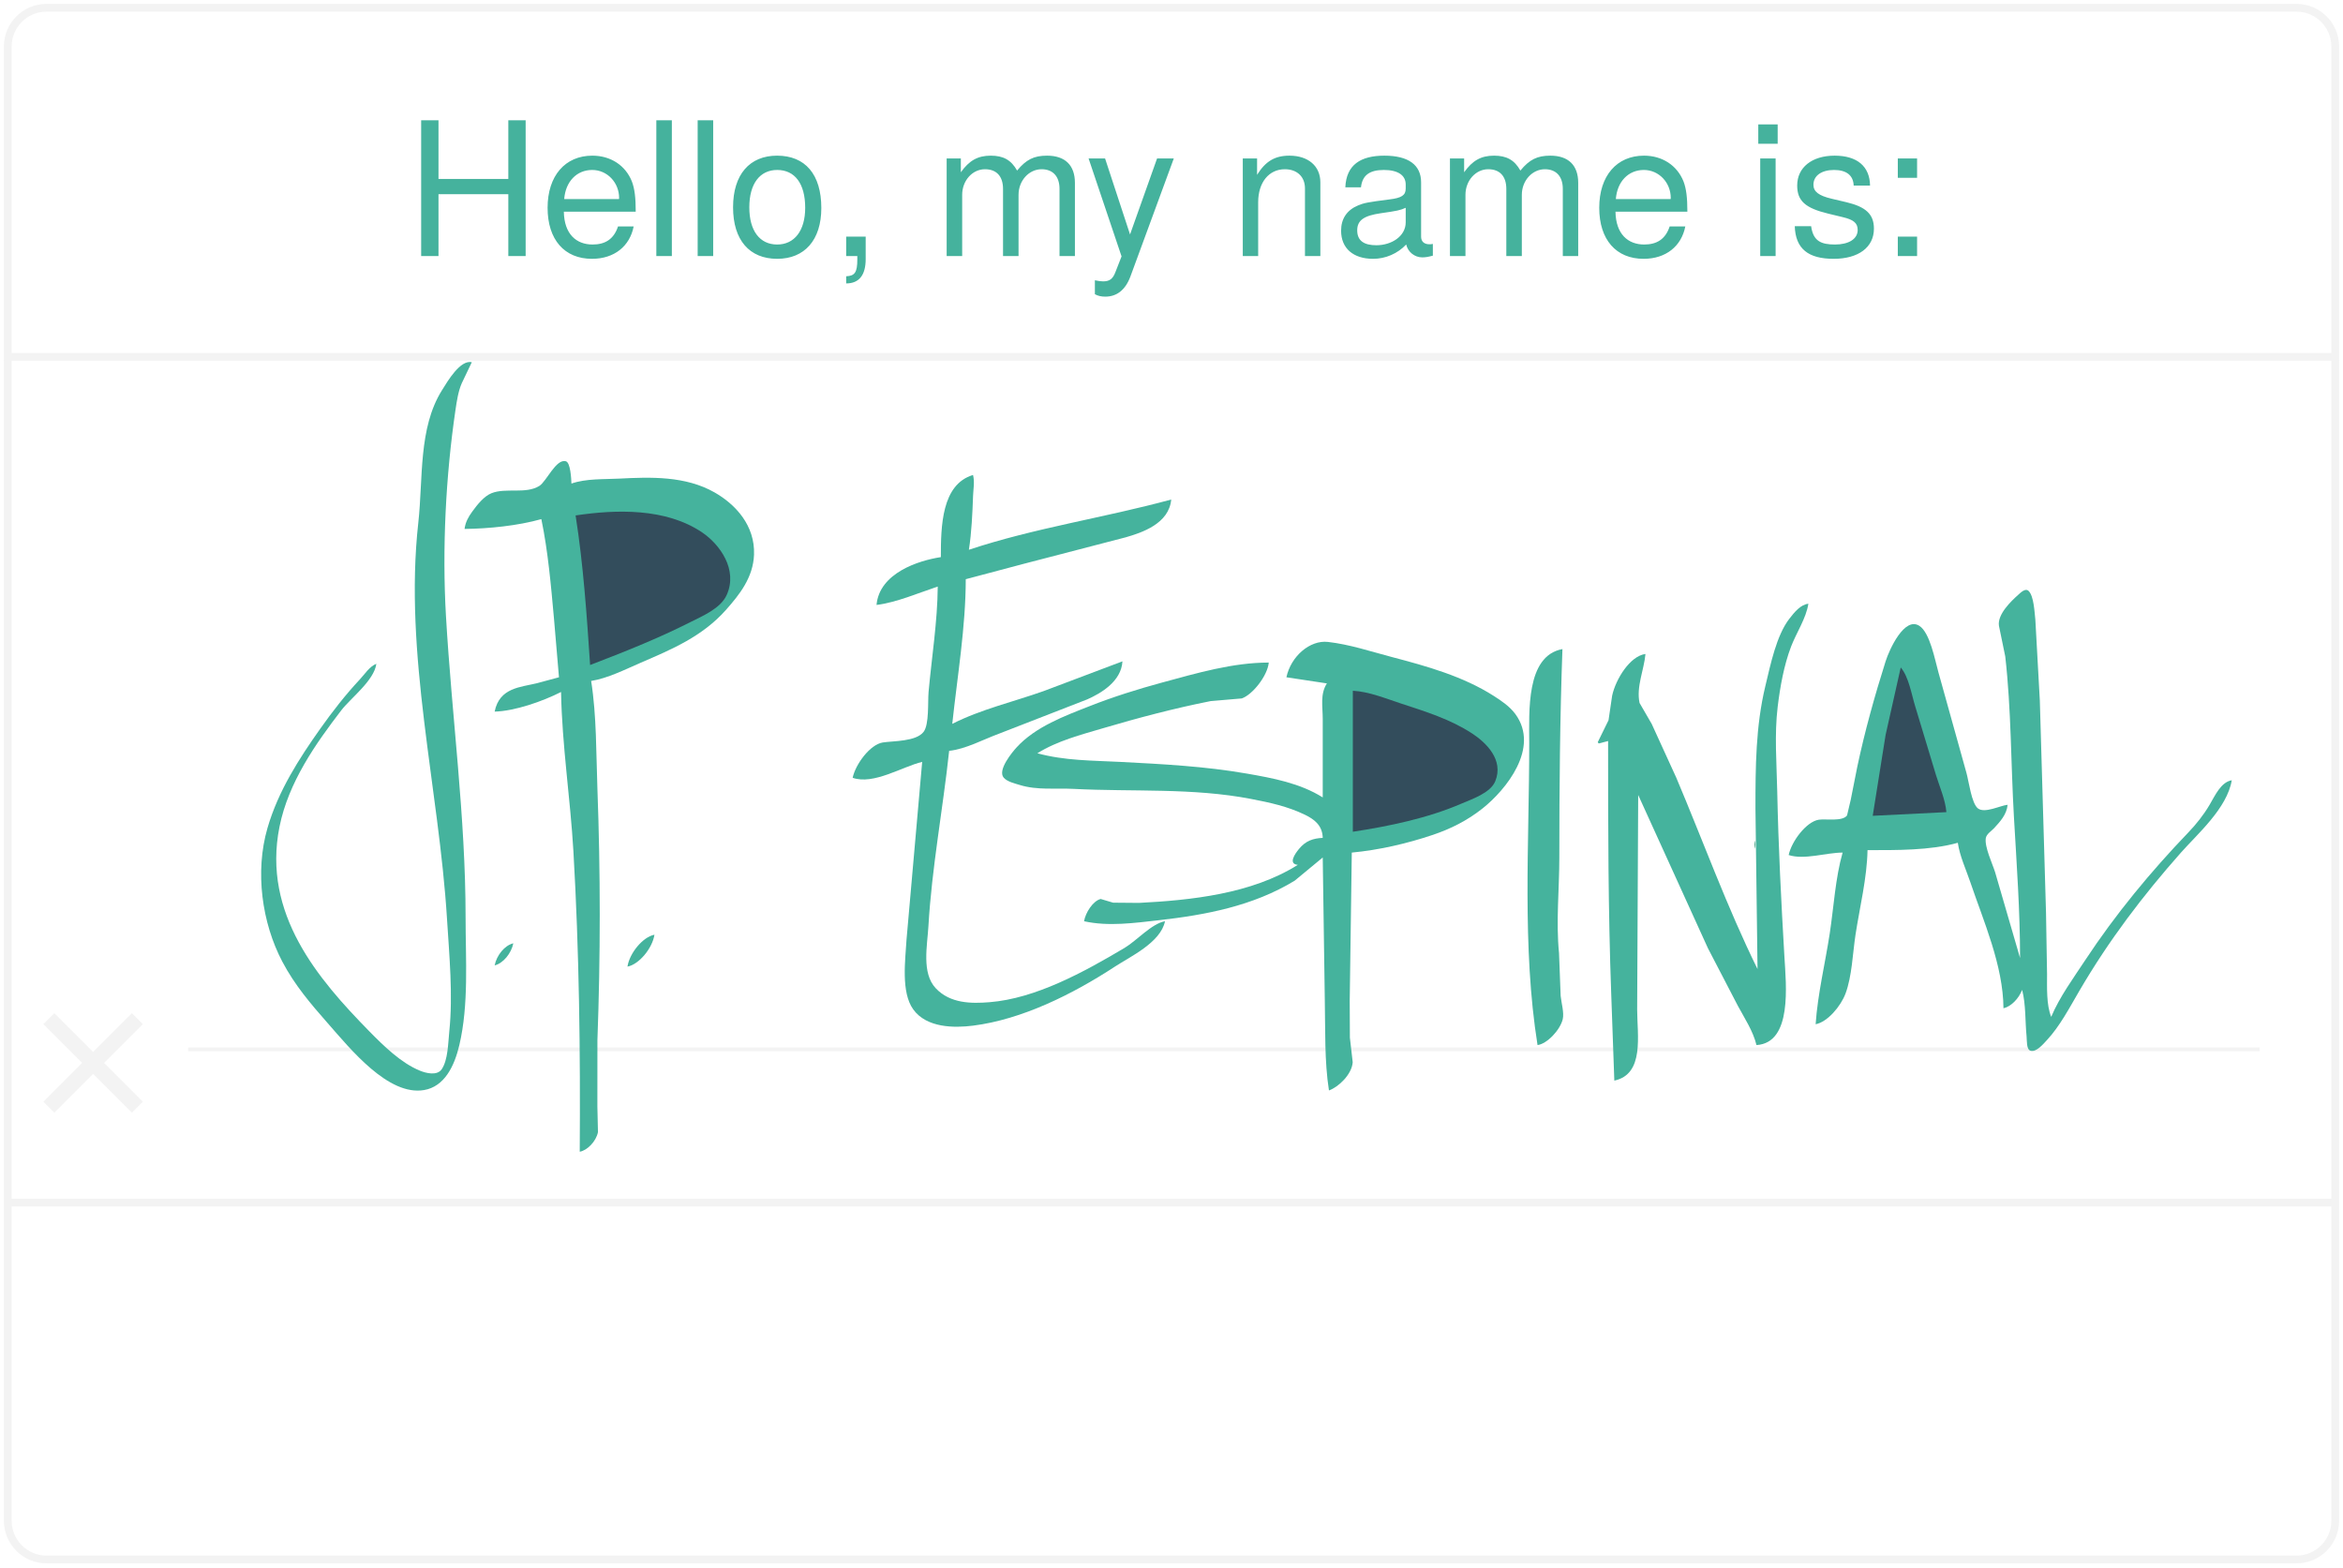
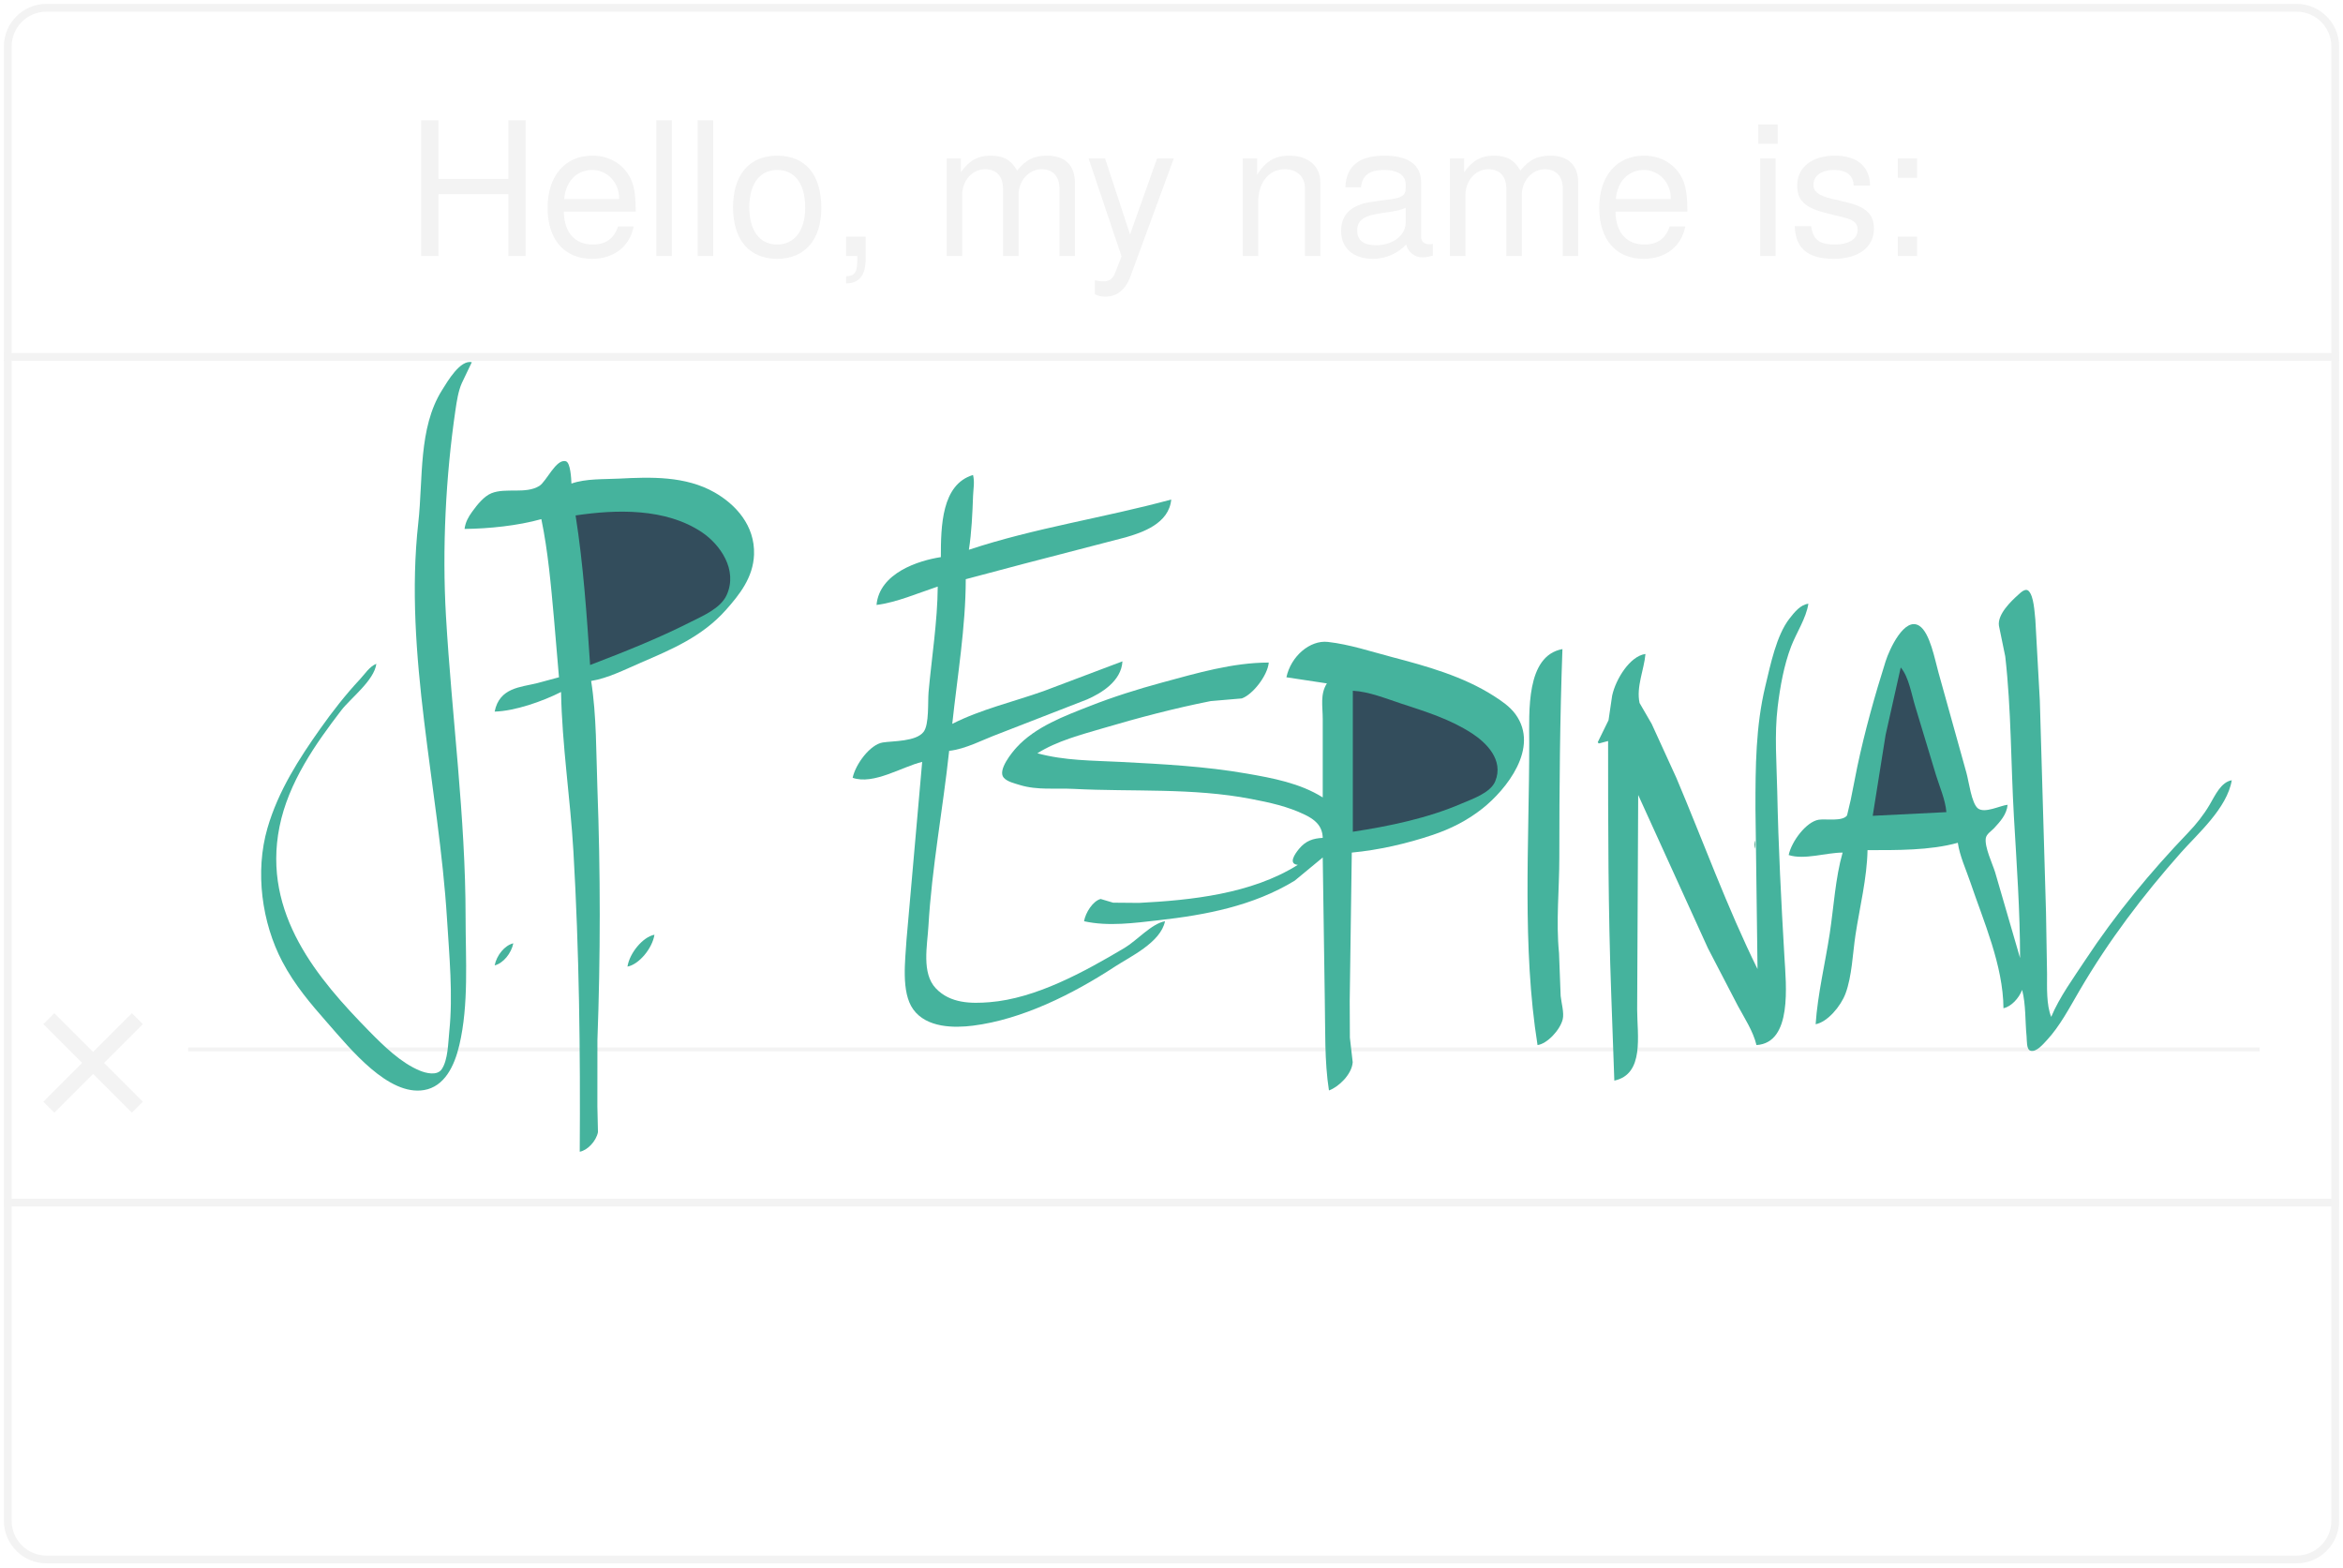
<svg xmlns="http://www.w3.org/2000/svg" width="302px" height="202px" viewBox="0 0 302 202" version="1.1">
  <defs />
  <g id="Page-1" stroke="none" stroke-width="1" fill="none" fill-rule="evenodd">
    <g id="Group-+-Green-Signature" transform="translate(1, -20)">
      <g id="Group" transform="translate(0, 21)">
        <rect id="Rectangle-1" stroke="#F3F3F3" x="0" y="0" width="300" height="200" rx="5" />
        <path d="M0,45 L300,45" id="Top-Line" stroke="#F3F3F3" stroke-linecap="square" />
        <path d="M0,154 L300,154" id="Line-2" stroke="#F3F3F3" stroke-linecap="square" />
-         <text id="Hello,-my-name-is:" font-family="Helvetica Neue" font-size="24" font-weight="normal" fill="#45B29D">
+         <text id="Hello,-my-name-is:" font-family="Helvetica Neue" font-size="24" font-weight="normal" fill="#F3F3F3">
          <tspan x="51.3" y="32">Hello, my name is:</tspan>
        </text>
        <path d="M16.354,131.354 L6.354,141.354 L6,141.707 L5.293,141 L5.646,140.646 L15.646,130.646 L16,130.293 L16.707,131 L16.354,131.354 M5.646,131.354 L15.646,141.354 L16,141.707 L16.707,141 L16.354,140.646 L6.354,130.646 L6,130.293 L5.293,131 L5.646,131.354" id="Line" stroke="#F3F3F3" stroke-linecap="square" />
        <path d="M23.5,134.25 L290,134.25" id="Line" stroke="#F3F3F3" stroke-width="0.5" stroke-linecap="square" />
      </g>
      <g id="Green-Signature" transform="translate(13, 0)">
        <g id="Page-1">
          <g id="Project_-_Drawing_1_1">
            <path d="M0,0 L0,242.713 L273.929,242.713 L273.929,0 L0,0 L0,0 Z" id="Shape" />
            <path d="M34.509,105.555 C33.615,105.914 33.051,106.853 32.369,107.582 C30.551,109.525 28.849,111.705 27.275,113.93 C24.556,117.773 21.867,121.933 20.475,126.729 C18.838,132.37 19.759,138.952 22.394,143.953 C23.99,146.982 26.066,149.401 28.222,151.855 C31.197,155.242 36.06,161.281 40.661,160.497 C43.271,160.053 44.561,157.452 45.207,154.698 C46.443,149.436 46.012,143.667 46.012,138.264 C46.012,125.26 44.233,112.346 43.482,99.392 C42.981,90.744 43.45,81.397 44.707,72.846 C44.877,71.693 45.067,70.414 45.53,69.369 L46.814,66.683 C45.321,66.353 43.726,69.082 42.956,70.317 C39.91,75.203 40.551,81.665 39.916,87.383 C38.034,104.31 42.573,121.613 43.616,138.422 C43.909,143.152 44.402,148.227 43.91,152.96 C43.758,154.416 43.752,156.61 42.936,157.81 C42.337,158.693 40.892,158.313 40.126,158 C37.709,157.012 35.48,154.839 33.572,152.893 C27.035,146.224 19.776,137.796 22.023,126.571 C23.175,120.817 26.707,115.838 29.984,111.56 C31.202,109.969 34.225,107.724 34.509,105.555 L34.509,105.555 L34.509,105.555 Z" id="Shape" fill="#45B39D" />
            <path id="Shape" fill="#01AB55" d="M46.68,66.525 L46.814,66.683 L46.68,66.525 L46.68,66.525 Z" />
            <path d="M45.075,67.473 L45.209,67.631 L45.075,67.473 L45.075,67.473 Z M42.4,71.107 L42.534,71.265 L42.4,71.107 L42.4,71.107 Z" id="Shape" fill="#018181" />
            <path d="M45.878,88.173 C48.998,88.143 52.74,87.763 55.776,86.909 C56.637,91.041 57.02,95.483 57.403,99.708 L58.049,107.293 L55.241,108.05 C53.116,108.584 50.382,108.602 49.757,111.718 C52.35,111.654 55.936,110.4 58.317,109.189 C58.436,116.011 59.515,122.917 59.91,129.731 C60.657,142.616 60.815,155.532 60.725,168.445 C61.704,168.276 62.851,167.09 63.074,165.917 L62.998,162.599 L63.004,154.066 C63.403,143.295 63.403,132.442 63.004,121.673 C62.834,117.095 62.906,112.285 62.196,107.767 C64.34,107.426 66.588,106.281 68.616,105.405 C72.52,103.72 76.52,102.057 79.584,98.596 C81.293,96.665 83.08,94.45 83.19,91.491 C83.33,87.709 80.786,84.999 78.113,83.473 C74.349,81.326 69.863,81.478 65.807,81.688 C63.85,81.789 61.539,81.668 59.655,82.327 C59.633,81.733 59.538,79.635 58.945,79.455 C57.681,79.072 56.436,82.07 55.506,82.638 C53.746,83.714 51.215,82.828 49.355,83.568 C48.377,83.956 47.507,85.06 46.854,85.961 C46.37,86.629 45.994,87.297 45.878,88.173 L45.878,88.173 L45.878,88.173 Z" id="Shape" fill="#45B39D" />
            <path id="Shape" fill="#018181" d="M57.648,80.114 L57.782,80.272 L57.648,80.114 L57.648,80.114 Z" />
            <path d="M107.271,91.807 C104.424,92.242 99.359,93.833 98.978,97.97 C101.486,97.673 104.419,96.415 106.87,95.6 C106.838,100.091 106.093,104.722 105.688,109.189 C105.575,110.441 105.783,113.364 105.05,114.323 C104.072,115.603 101.116,115.487 99.781,115.698 C98.166,115.953 96.284,118.464 95.902,120.25 C98.591,121.189 102.236,118.839 104.864,118.196 L102.845,141.109 C102.691,143.76 102.115,147.885 103.712,150.101 C105.442,152.502 109.014,152.5 111.418,152.196 C117.717,151.399 124.235,148.169 129.742,144.563 C131.646,143.316 135.611,141.479 136.162,138.738 C134.45,139.033 132.522,141.238 130.946,142.176 C125.696,145.299 119.503,148.692 113.558,149.171 C111.227,149.359 108.486,149.364 106.615,147.377 C104.767,145.415 105.523,141.896 105.669,139.37 C106.106,131.822 107.538,124.281 108.341,116.774 C110.461,116.555 112.73,115.312 114.761,114.566 L126.131,110.145 C127.914,109.36 130.532,107.82 130.678,105.239 L120.513,109.076 C116.661,110.446 112.434,111.421 108.742,113.298 C109.394,107.203 110.478,100.795 110.481,94.652 L117.972,92.665 L131.08,89.259 C133.21,88.647 136.678,87.495 136.965,84.381 C128.339,86.738 119.418,88.025 110.883,90.859 C111.238,88.598 111.337,86.201 111.423,83.907 C111.458,82.978 111.647,82.136 111.418,81.22 C107.358,82.433 107.273,87.843 107.271,91.807 L107.271,91.807 L107.271,91.807 Z" id="Shape" fill="#45B39D" />
            <path id="Shape" fill="#018181" d="M80.253,85.013 L80.387,85.171 L80.253,85.013 L80.253,85.013 Z" />
            <path id="Shape" fill="#01AB55" d="M62.597,86.119 L62.731,86.277 L62.597,86.119 L62.597,86.119 Z" />
            <path d="M60.19,86.435 C61.188,92.765 61.634,99.303 62.062,105.713 C66.436,104.031 70.808,102.304 75.036,100.159 C76.492,99.42 78.866,98.445 79.659,96.704 C81.148,93.433 78.789,90.169 76.508,88.627 C71.804,85.448 65.405,85.656 60.19,86.435 L60.19,86.435 L60.19,86.435 Z" id="Shape" fill="#334D5C" />
            <path d="M122.787,87.699 L122.92,87.857 L122.787,87.699 L122.787,87.699 Z M107.405,88.331 L107.539,88.489 L107.405,88.331 L107.405,88.331 Z M117.838,88.963 L117.972,89.121 L117.838,88.963 L117.838,88.963 Z M130.009,89.437 L130.143,89.595 L130.009,89.437 L130.009,89.437 Z M112.889,90.227 L113.023,90.385 L112.889,90.227 L112.889,90.227 Z" id="Shape" fill="#01AB55" />
            <path d="M120.245,91.966 L120.379,92.124 L120.245,91.966 L120.245,91.966 Z M79.718,92.598 L79.852,92.756 L79.718,92.598 L79.718,92.598 Z" id="Shape" fill="#018181" />
            <path id="Shape" fill="#01AB55" d="M117.838,92.598 L117.972,92.756 L117.838,92.598 L117.838,92.598 Z" />
            <path id="Shape" fill="#018181" d="M114.895,93.388 L115.029,93.546 L114.895,93.388 L114.895,93.388 Z" />
            <path d="M101.252,94.178 L101.386,94.336 L101.252,94.178 L101.252,94.178 Z M110.481,94.652 L110.615,94.81 L110.481,94.652 L110.481,94.652 Z M82.125,94.968 L82.259,95.126 L82.125,94.968 L82.125,94.968 Z M61.126,95.126 L61.26,95.284 L61.126,95.126 L61.126,95.126 Z M106.602,95.6 L106.736,95.758 L106.602,95.6 L106.602,95.6 Z" id="Shape" fill="#01AB55" />
            <path d="M246.376,143.479 L243.159,132.418 C242.826,131.342 241.775,129.155 241.959,128.022 C242.046,127.493 242.707,127.09 243.02,126.75 C243.784,125.92 244.653,125 244.771,123.727 C243.812,123.826 241.824,124.867 240.948,124.196 C240.118,123.56 239.771,120.701 239.465,119.618 L235.854,106.661 C235.395,105.033 234.763,101.542 233.39,100.661 C231.478,99.435 229.532,103.697 229.044,105.239 C227.641,109.673 226.365,114.235 225.394,118.828 L224.547,123.095 L224.074,125.099 C223.493,125.914 221.288,125.516 220.428,125.653 C218.823,125.907 216.929,128.428 216.549,130.205 C218.567,130.861 221.389,129.889 223.504,129.889 C222.569,133.153 222.36,136.926 221.843,140.318 C221.256,144.16 220.288,148.125 220.026,152.012 C221.554,151.73 223.267,149.695 223.877,148.061 C224.713,145.822 224.8,142.876 225.165,140.477 C225.704,136.952 226.651,133.153 226.714,129.573 C230.382,129.573 234.779,129.63 238.351,128.625 C238.601,130.342 239.409,132.066 239.956,133.682 C241.661,138.721 244.197,144.419 244.236,149.957 C245.254,149.725 246.211,148.68 246.643,147.587 C247.136,149.503 247.019,151.622 247.217,153.592 C247.269,154.115 247.173,155.282 247.734,155.431 C248.489,155.632 249.356,154.574 249.854,154.039 C251.499,152.268 252.741,149.896 253.996,147.745 C257.833,141.17 262.23,135.406 267.108,129.896 C269.22,127.51 273.073,124.168 273.662,120.566 C272.275,120.806 271.534,122.487 270.806,123.727 C270.036,125.042 269.058,126.259 268.044,127.316 C263.234,132.328 258.687,137.81 254.746,143.795 C253.246,146.073 251.48,148.472 250.389,151.064 C249.755,149.509 249.856,147.235 249.854,145.533 L249.72,137.632 L248.923,110.295 L248.345,99.866 C248.234,98.899 248.158,96.855 247.486,96.176 C247.061,95.747 246.443,96.391 246.108,96.69 C245.242,97.464 243.432,99.184 243.653,100.656 L244.466,104.607 C245.247,111.465 245.186,118.418 245.585,125.307 C245.933,131.317 246.376,137.454 246.376,143.479 L246.376,143.479 L246.376,143.479 Z" id="Shape" fill="#45B39D" />
            <path id="Shape" fill="#01AB55" d="M247.446,95.916 L247.58,96.074 L247.446,95.916 L247.446,95.916 Z" />
            <path id="Shape" fill="#018181" d="M110.348,96.074 L110.481,96.232 L110.348,96.074 L110.348,96.074 Z" />
            <path id="Shape" fill="#01AB55" d="M245.975,96.706 L246.108,96.864 L245.975,96.706 L245.975,96.706 Z" />
            <path d="M80.52,97.338 L80.654,97.496 L80.52,97.338 L80.52,97.338 Z M80.387,97.496 L80.52,97.654 L80.387,97.496 L80.387,97.496 Z M80.253,97.654 L80.387,97.812 L80.253,97.654 L80.253,97.654 Z M80.119,97.812 L80.253,97.97 L80.119,97.812 L80.119,97.812 Z" id="Shape" fill="#018181" />
            <path d="M212.536,144.901 C208.626,136.987 205.535,128.439 202.07,120.25 L198.892,113.298 L197.331,110.605 C196.879,108.528 197.921,106.298 198.091,104.291 C196.104,104.546 194.256,107.53 193.797,109.663 L193.332,112.824 L191.938,115.668 L192.072,115.826 L193.275,115.51 C193.275,126.376 193.279,137.362 193.682,148.219 L194.078,159.28 C197.998,158.441 197.021,153.421 197.021,150.116 L197.154,122.463 L206.143,142.215 L210.001,149.641 C210.855,151.229 211.957,152.871 212.402,154.698 C217.046,154.413 216.212,146.911 216.002,143.321 C215.586,136.19 215.223,129.141 215.076,121.989 C215.001,118.38 214.698,114.684 215.135,111.085 C215.451,108.483 215.941,105.752 216.858,103.343 C217.526,101.585 218.805,99.699 219.09,97.812 C218.065,97.944 217.32,98.874 216.649,99.735 C214.974,101.886 214.217,105.635 213.55,108.399 C212.295,113.601 212.269,118.84 212.269,124.201 L212.536,144.901 L212.536,144.901 Z" id="Shape" fill="#45B39D" />
            <path d="M79.985,97.97 L80.119,98.128 L79.985,97.97 L79.985,97.97 Z M217.084,99.076 L217.217,99.234 L217.084,99.076 L217.084,99.076 Z" id="Shape" fill="#018181" />
            <path id="Shape" fill="#01AB55" d="M78.781,99.234 L78.915,99.392 L78.781,99.234 L78.781,99.234 Z" />
            <path id="Shape" fill="#018181" d="M216.95,99.234 L217.084,99.392 L216.95,99.234 L216.95,99.234 Z" />
            <path id="Shape" fill="#01AB55" d="M217.753,100.814 L217.886,100.972 L217.753,100.814 L217.753,100.814 Z" />
            <path id="Shape" fill="#018181" d="M243.701,100.972 L243.835,101.13 L243.701,100.972 L243.701,100.972 Z" />
            <path id="Shape" fill="#01AB55" d="M71.425,101.763 L71.559,101.921 L71.425,101.763 L71.425,101.763 Z" />
            <path d="M151.811,107.293 L157.028,108.083 C156.138,109.49 156.493,111.006 156.493,112.666 L156.493,122.779 C153.552,120.926 149.99,120.28 146.729,119.71 C141.336,118.767 135.845,118.484 130.411,118.202 C126.786,118.015 123.265,118.053 119.71,117.09 C122.243,115.497 125.367,114.689 128.137,113.871 C132.737,112.512 137.37,111.291 142.047,110.364 L146.06,110.02 C147.448,109.54 149.381,107.097 149.538,105.397 C144.887,105.397 140.282,106.755 135.761,107.98 C132.6,108.837 129.476,109.821 126.398,111.033 C123.283,112.259 119.482,113.652 117.037,116.327 C116.505,116.909 114.523,119.269 115.378,120.239 C115.84,120.764 116.832,120.986 117.437,121.174 C119.703,121.876 122.081,121.559 124.392,121.679 C131.997,122.072 139.719,121.519 147.264,122.976 C149.641,123.434 151.98,123.933 154.219,125.023 C155.385,125.591 156.459,126.381 156.493,127.993 C155.266,128.055 154.307,128.352 153.429,129.422 C152.896,130.069 152.011,131.352 153.283,131.47 C147.301,135.233 139.459,136.031 132.818,136.374 L129.474,136.345 L127.869,135.868 C126.881,136.118 125.911,137.631 125.729,138.738 C128.856,139.434 132.216,138.962 135.36,138.607 C141.318,137.935 147.491,136.798 152.882,133.507 L156.493,130.521 L156.759,148.851 C156.838,152.683 156.702,156.769 157.295,160.545 C158.499,160.126 160.245,158.5 160.356,156.91 L159.993,153.75 L159.971,149.009 L160.238,129.889 C163.708,129.565 167.327,128.737 170.671,127.611 C172.973,126.835 175.099,125.779 177.091,124.201 C180.106,121.811 184.512,116.395 181.327,112.04 C180.603,111.051 179.525,110.329 178.562,109.712 C174.575,107.159 169.854,105.852 165.454,104.698 C162.721,103.98 159.957,103.053 157.162,102.737 C154.848,102.476 152.393,104.576 151.811,107.293 L151.811,107.293 L151.811,107.293 Z" id="Shape" fill="#45B39D" />
            <path d="M157.429,102.711 L157.563,102.869 L157.429,102.711 L157.429,102.711 Z M68.081,103.185 L68.215,103.343 L68.081,103.185 L68.081,103.185 Z" id="Shape" fill="#01AB55" />
            <path id="Shape" fill="#018181" d="M73.164,103.185 L73.298,103.343 L73.164,103.185 L73.164,103.185 Z" />
            <path id="Shape" fill="#01AB55" d="M161.709,103.659 L161.843,103.817 L161.709,103.659 L161.709,103.659 Z" />
            <path d="M184.18,154.698 C185.395,154.55 187.079,152.778 187.425,151.38 C187.631,150.547 187.247,149.241 187.161,148.377 L186.95,142.847 C186.545,138.78 186.989,134.596 186.989,130.521 C186.989,121.55 187.065,112.605 187.39,103.659 C182.659,104.531 183.11,111.725 183.11,115.826 C183.11,128.615 182.168,142.083 184.18,154.698 L184.18,154.698 L184.18,154.698 Z" id="Shape" fill="#45B39D" />
            <path id="Shape" fill="#01AB55" d="M165.321,104.607 L165.454,104.765 L165.321,104.607 L165.321,104.607 Z" />
            <path id="Shape" fill="#018181" d="M185.651,104.607 L185.785,104.765 L185.651,104.607 L185.651,104.607 Z" />
            <path id="Shape" fill="#01AB55" d="M62.998,105.239 L63.132,105.397 L62.998,105.239 L62.998,105.239 Z" />
            <path id="Shape" fill="#018181" d="M230.994,105.871 L231.128,106.029 L230.994,105.871 L230.994,105.871 Z" />
            <path d="M230.994,106.029 L229.045,114.72 L227.383,125.149 L236.879,124.675 C236.744,123.076 236.014,121.438 235.549,119.934 L232.873,111.085 C232.38,109.492 232.036,107.248 230.994,106.029 L230.994,106.029 L230.994,106.029 Z" id="Shape" fill="#334D5C" />
            <path id="Shape" fill="#01AB55" d="M130.411,106.187 L130.544,106.345 L130.411,106.187 L130.411,106.187 Z" />
            <path id="Shape" fill="#018181" />
            <path id="Shape" fill="#01AB55" />
            <path id="Shape" fill="#018181" d="M148.601,107.293 L148.735,107.451 L148.601,107.293 L148.601,107.293 Z" />
            <path d="M152.346,107.293 L152.48,107.451 L152.346,107.293 L152.346,107.293 Z M32.235,107.609 L32.369,107.767 L32.235,107.609 L32.235,107.609 Z M32.101,107.767 L32.235,107.925 L32.101,107.767 L32.101,107.767 Z M194.078,108.399 L194.212,108.557 L194.078,108.399 L194.078,108.399 Z M213.472,108.399 L213.606,108.557 L213.472,108.399 L213.472,108.399 Z M176.824,108.715 L176.957,108.873 L176.824,108.715 L176.824,108.715 Z M160.372,108.873 L160.506,109.031 L160.372,108.873 L160.372,108.873 Z" id="Shape" fill="#01AB55" />
            <path d="M160.372,109.031 L160.372,127.203 C165.012,126.495 170.014,125.467 174.416,123.56 C175.663,123.02 178.097,122.218 178.723,120.71 C179.871,117.941 177.546,115.715 175.754,114.54 C172.939,112.696 169.737,111.713 166.658,110.702 C164.656,110.045 162.457,109.137 160.372,109.031 L160.372,109.031 L160.372,109.031 Z" id="Shape" fill="#334D5C" />
            <path id="Shape" fill="#01AB55" />
            <path id="Shape" fill="#018181" />
            <path id="Shape" fill="#01AB55" d="M117.303,110.137 L117.437,110.295 L117.303,110.137 L117.303,110.137 Z" />
            <path id="Shape" fill="#018181" d="M125.863,110.137 L125.997,110.295 L125.863,110.137 L125.863,110.137 Z" />
            <path id="Shape" fill="#01AB55" d="M156.359,110.295 L156.493,110.453 L156.359,110.295 L156.359,110.295 Z" />
            <path id="Shape" fill="#018181" />
            <path id="Shape" fill="#01AB55" d="M51.496,111.243 L51.629,111.402 L51.496,111.243 L51.496,111.243 Z" />
            <path id="Shape" fill="#018181" d="M180.569,111.243 L180.702,111.402 L180.569,111.243 L180.569,111.243 Z" />
            <path id="Shape" fill="#01AB55" d="M108.876,111.402 L109.01,111.56 L108.876,111.402 L108.876,111.402 Z" />
            <path id="Shape" fill="#018181" d="M29.694,111.718 L29.827,111.876 L29.694,111.718 L29.694,111.718 Z" />
            <path id="Shape" fill="#01AB55" />
            <path d="M28.49,112.192 L28.623,112.35 L28.49,112.192 L28.49,112.192 Z M122.519,112.666 L122.653,112.824 L122.519,112.666 L122.519,112.666 Z" id="Shape" fill="#018181" />
            <path id="Shape" fill="#01AB55" d="M212.67,112.666 L212.804,112.824 L212.67,112.666 L212.67,112.666 Z" />
            <path id="Shape" fill="#2FA38B" d="M183.11,113.298 L183.11,113.93 L183.11,113.298 L183.11,113.298 Z" />
            <path id="Shape" fill="#018181" d="M233.669,113.93 L233.803,114.088 L233.669,113.93 L233.669,113.93 Z" />
            <path id="Shape" fill="#01AB55" d="M114.895,114.404 L115.029,114.562 L114.895,114.404 L114.895,114.404 Z" />
            <path id="Shape" fill="#018181" d="M119.309,114.404 L119.443,114.562 L119.309,114.404 L119.309,114.404 Z" />
            <path id="Shape" fill="#01AB55" />
            <path d="M124.659,114.878 L124.793,115.036 L124.659,114.878 L124.659,114.878 Z M177.091,115.51 L177.225,115.668 L177.091,115.51 L177.091,115.51 Z" id="Shape" fill="#018181" />
            <path id="Shape" fill="#01AB55" />
            <path id="Shape" fill="#018181" />
            <path id="Shape" fill="#419F81" d="M186.989,116.3 L186.989,116.932 L186.989,116.3 L186.989,116.3 Z" />
            <path id="Shape" fill="#01AB55" />
            <path d="M26.35,116.458 L26.483,116.616 L26.35,116.458 L26.35,116.458 Z M120.647,116.458 L120.78,116.616 L120.647,116.458 L120.647,116.458 Z M25.146,116.932 L25.28,117.09 L25.146,116.932 L25.146,116.932 Z M178.295,116.932 L178.429,117.09 L178.295,116.932 L178.295,116.932 Z M25.948,117.09 L26.082,117.248 L25.948,117.09 L25.948,117.09 Z" id="Shape" fill="#018181" />
            <path d="M116.233,117.248 L116.367,117.406 L116.233,117.248 L116.233,117.248 Z M200.899,117.722 L201.033,117.88 L200.899,117.722 L200.899,117.722 Z" id="Shape" fill="#01AB55" />
            <path id="Shape" fill="#018181" />
            <path id="Shape" fill="#01AB55" d="M25.28,118.196 L25.413,118.354 L25.28,118.196 L25.28,118.196 Z" />
            <path id="Shape" fill="#018181" d="M133.888,118.354 L134.022,118.512 L133.888,118.354 L133.888,118.354 Z" />
            <path id="Shape" fill="#01AB55" />
            <path id="Shape" fill="#018181" d="M138.302,118.67 L138.436,118.828 L138.302,118.67 L138.302,118.67 Z" />
            <path id="Shape" fill="#01AB55" />
            <path id="Shape" fill="#018181" d="M100.583,119.46 L100.717,119.618 L100.583,119.46 L100.583,119.46 Z" />
            <path d="M107.94,119.46 L108.074,119.618 L107.94,119.46 L107.94,119.46 Z M100.048,119.618 L100.182,119.776 L100.048,119.618 L100.048,119.618 Z M115.029,119.934 L115.163,120.092 L115.029,119.934 L115.029,119.934 Z" id="Shape" fill="#01AB55" />
            <path id="Shape" fill="#018181" d="M149.003,120.092 L149.136,120.25 L149.003,120.092 L149.003,120.092 Z" />
            <path d="M115.698,120.408 L115.831,120.566 L115.698,120.408 L115.698,120.408 Z M23.006,120.566 L23.14,120.724 L23.006,120.566 L23.006,120.566 Z M59.253,121.357 L59.387,121.515 L59.253,121.357 L59.253,121.357 Z" id="Shape" fill="#01AB55" />
            <path d="M23.541,121.673 L23.675,121.831 L23.541,121.673 L23.541,121.673 Z M155.69,122.305 L155.824,122.463 L155.69,122.305 L155.69,122.305 Z" id="Shape" fill="#018181" />
            <path d="M146.595,122.779 L146.729,122.937 L146.595,122.779 L146.595,122.779 Z M175.486,122.937 L175.62,123.095 L175.486,122.937 L175.486,122.937 Z M149.136,123.253 L149.27,123.411 L149.136,123.253 L149.136,123.253 Z" id="Shape" fill="#01AB55" />
            <path id="Shape" fill="#018181" />
            <path d="M241.695,124.201 L241.828,124.359 L241.695,124.201 L241.695,124.201 Z M176.69,124.359 L176.824,124.517 L176.69,124.359 L176.69,124.359 Z M271.522,124.359 L271.656,124.517 L271.522,124.359 L271.522,124.359 Z M154.62,125.149 L154.754,125.307 L154.62,125.149 L154.62,125.149 Z M154.888,125.307 L155.022,125.465 L154.888,125.307 L154.888,125.307 Z M204.11,125.465 L204.243,125.623 L204.11,125.465 L204.11,125.465 Z M270.452,125.781 L270.586,125.939 L270.452,125.781 L270.452,125.781 Z" id="Shape" fill="#01AB55" />
            <path id="Shape" fill="#018181" />
            <path d="M103.927,126.887 L104.061,127.045 L103.927,126.887 L103.927,126.887 Z M172.276,126.887 L172.41,127.045 L172.276,126.887 L172.276,126.887 Z M242.23,127.361 L242.363,127.519 L242.23,127.361 L242.23,127.361 Z M170.136,127.677 L170.27,127.835 L170.136,127.677 L170.136,127.677 Z" id="Shape" fill="#01AB55" />
            <path id="Shape" fill="#018181" d="M199.428,127.677 L199.562,127.835 L199.428,127.677 L199.428,127.677 Z" />
            <path id="Shape" fill="#01AB55" />
            <path id="Shape" fill="#419F81" d="M212.135,128.309 L212.135,129.415 C212.277,129.015 212.277,128.71 212.135,128.309 L212.135,128.309 L212.135,128.309 Z" />
            <path id="Shape" fill="#018181" d="M217.351,128.309 L217.485,128.467 L217.351,128.309 L217.351,128.309 Z" />
            <path id="Shape" fill="#01AB55" d="M164.251,129.099 L164.384,129.257 L164.251,129.099 L164.251,129.099 Z" />
            <path id="Shape" fill="#018181" />
            <path id="Shape" fill="#01AB55" d="M156.225,130.521 L156.359,130.68 L156.225,130.521 L156.225,130.521 Z" />
            <path id="Shape" fill="#010101" d="M154.353,130.838 L154.487,130.996 L154.353,130.838 L154.353,130.838 Z" />
            <path id="Shape" fill="#259393" d="M193.409,131.154 L193.409,131.786 L193.409,131.154 L193.409,131.154 Z" />
            <path id="Shape" fill="#01AB55" />
            <path id="Shape" fill="#018181" d="M201.033,131.47 L201.167,131.628 L201.033,131.47 L201.033,131.47 Z" />
            <path id="Shape" fill="#01AB55" />
            <path id="Shape" fill="#018181" />
            <path d="M263.63,132.102 L263.764,132.26 L263.63,132.102 L263.63,132.102 Z M150.073,132.892 L150.206,133.05 L150.073,132.892 L150.073,132.892 Z M201.836,133.208 L201.969,133.366 L201.836,133.208 L201.836,133.208 Z M222.835,133.366 L222.969,133.524 L222.835,133.366 L222.835,133.366 Z M262.427,133.524 L262.56,133.682 L262.427,133.524 L262.427,133.524 Z M262.293,133.682 L262.427,133.84 L262.293,133.682 L262.293,133.682 Z M262.159,133.84 L262.293,133.998 L262.159,133.84 L262.159,133.84 Z" id="Shape" fill="#01AB55" />
            <path id="Shape" fill="#018181" d="M263.497,133.84 L263.63,133.998 L263.497,133.84 L263.497,133.84 Z" />
            <path id="Shape" fill="#01AB55" />
            <path id="Shape" fill="#018181" />
            <path id="Shape" fill="#01AB55" />
            <path id="Shape" fill="#018181" d="M240.625,135.736 L240.758,135.894 L240.625,135.736 L240.625,135.736 Z" />
            <path id="Shape" fill="#01AB55" d="M127.334,136.052 L127.468,136.21 L127.334,136.052 L127.334,136.052 Z" />
            <path id="Shape" fill="#018181" d="M146.595,136.21 L146.729,136.368 L146.595,136.21 L146.595,136.21 Z" />
            <path id="Shape" fill="#01AB55" />
            <path id="Shape" fill="#018181" d="M143.385,137.158 L143.519,137.316 L143.385,137.158 L143.385,137.158 Z" />
            <path id="Shape" fill="#01AB55" d="M203.976,137.79 L204.11,137.948 L203.976,137.79 L203.976,137.79 Z" />
            <path id="Shape" fill="#018181" d="M20.197,137.948 L20.331,138.106 L20.197,137.948 L20.197,137.948 Z" />
            <path id="Shape" fill="#01AB55" d="M222.033,138.58 L222.166,138.738 L222.033,138.58 L222.033,138.58 Z" />
            <path id="Shape" fill="#018181" d="M20.464,139.054 L20.598,139.212 L20.464,139.054 L20.464,139.054 Z" />
            <path d="M245.038,139.054 L245.172,139.212 L245.038,139.054 L245.038,139.054 Z M257.879,139.212 L258.013,139.37 L257.879,139.212 L257.879,139.212 Z M210.396,140.16 L210.53,140.318 L210.396,140.16 L210.396,140.16 Z M69.82,140.477 L69.954,140.635 L69.82,140.477 L69.82,140.477 Z" id="Shape" fill="#01AB55" />
            <path d="M66.877,144.585 C68.369,144.306 70.088,142.223 70.355,140.477 C68.864,140.755 67.144,142.839 66.877,144.585 L66.877,144.585 L66.877,144.585 Z M49.757,144.427 C50.865,144.164 51.906,142.869 52.164,141.583 C51.043,141.846 50.018,143.125 49.757,144.427 L49.757,144.427 L49.757,144.427 Z" id="Shape" fill="#45B39D" />
            <path id="Shape" fill="#01AB55" d="M102.724,141.583 L102.857,141.741 L102.724,141.583 L102.724,141.583 Z" />
            <path id="Shape" fill="#018181" />
            <path id="Shape" fill="#01AB55" />
            <path d="M257.21,142.215 L257.344,142.373 L257.21,142.215 L257.21,142.215 Z M206.383,142.689 L206.517,142.847 L206.383,142.689 L206.383,142.689 Z" id="Shape" fill="#018181" />
            <path id="Shape" fill="#01AB55" d="M256.809,142.847 L256.943,143.005 L256.809,142.847 L256.809,142.847 Z" />
            <path id="Shape" fill="#018181" d="M131.882,143.005 L132.016,143.163 L131.882,143.005 L131.882,143.005 Z" />
            <path id="Shape" fill="#01AB55" />
            <path id="Shape" fill="#018181" d="M50.827,143.637 L50.961,143.795 L50.827,143.637 L50.827,143.637 Z" />
            <path id="Shape" fill="#01AB55" d="M254.669,143.795 L254.803,143.953 L254.669,143.795 L254.669,143.795 Z" />
            <path id="Shape" fill="#018181" d="M25.815,143.953 L25.948,144.111 L25.815,143.953 L25.815,143.953 Z" />
            <path d="M127.602,143.953 L127.736,144.111 L127.602,143.953 L127.602,143.953 Z M207.186,144.269 L207.32,144.427 L207.186,144.269 L207.186,144.269 Z M67.279,144.427 L67.412,144.585 L67.279,144.427 L67.279,144.427 Z M126.666,144.427 L126.799,144.585 L126.666,144.427 L126.666,144.427 Z M129.474,144.585 L129.608,144.743 L129.474,144.585 L129.474,144.585 Z M125.729,144.901 L125.863,145.059 L125.729,144.901 L125.729,144.901 Z" id="Shape" fill="#01AB55" />
            <path id="Shape" fill="#018181" d="M207.587,145.059 L207.721,145.217 L207.587,145.059 L207.587,145.059 Z" />
            <path id="Shape" fill="#01AB55" d="M43.872,145.217 L44.005,145.375 L43.872,145.217 L43.872,145.217 Z" />
            <path d="M207.988,145.849 L208.122,146.007 L207.988,145.849 L207.988,145.849 Z M27.687,146.481 L27.821,146.639 L27.687,146.481 L27.687,146.481 Z" id="Shape" fill="#018181" />
            <path id="Shape" fill="#419F81" d="M197.021,147.429 L197.021,148.061 L197.021,147.429 L197.021,147.429 Z" />
            <path id="Shape" fill="#018181" d="M28.623,147.587 L28.757,147.745 L28.623,147.587 L28.623,147.587 Z" />
            <path d="M28.757,147.745 L28.891,147.903 L28.757,147.745 L28.757,147.745 Z M253.465,148.377 L253.599,148.535 L253.465,148.377 L253.465,148.377 Z M244.102,148.693 L244.236,148.851 L244.102,148.693 L244.102,148.693 Z M193.677,148.851 L193.81,149.009 L193.677,148.851 L193.677,148.851 Z" id="Shape" fill="#01AB55" />
            <path id="Shape" fill="#018181" />
            <path id="Shape" fill="#01AB55" d="M103.259,149.325 L103.392,149.483 L103.259,149.325 L103.259,149.325 Z" />
            <path id="Shape" fill="#018181" d="M30.496,149.641 L30.63,149.799 L30.496,149.641 L30.496,149.641 Z" />
            <path id="Shape" fill="#01AB55" d="M60.591,150.116 L60.725,150.274 L60.591,150.116 L60.591,150.116 Z" />
            <path id="Shape" fill="#018181" d="M221.631,150.906 L221.765,151.064 L221.631,150.906 L221.631,150.906 Z" />
            <path id="Shape" fill="#01AB55" d="M115.965,151.064 L116.099,151.222 L115.965,151.064 L115.965,151.064 Z" />
            <path id="Shape" fill="#018181" d="M210.797,151.064 L210.931,151.222 L210.797,151.064 L210.797,151.064 Z" />
            <path id="Shape" fill="#01AB55" />
            <path id="Shape" fill="#018181" d="M112.22,152.012 L112.354,152.17 L112.22,152.012 L112.22,152.012 Z" />
            <path d="M193.81,152.012 L193.944,152.17 L193.81,152.012 L193.81,152.012 Z M43.872,152.644 L44.005,152.802 L43.872,152.644 L43.872,152.644 Z" id="Shape" fill="#01AB55" />
            <path id="Shape" fill="#018181" />
            <path id="Shape" fill="#01AB55" />
            <path id="Shape" fill="#018181" d="M184.046,154.224 L184.18,154.382 L184.046,154.224 L184.046,154.224 Z" />
            <path d="M35.044,154.382 L35.177,154.54 L35.044,154.382 L35.044,154.382 Z M44.808,155.804 L44.942,155.962 L44.808,155.804 L44.808,155.804 Z" id="Shape" fill="#01AB55" />
            <path d="M32.369,156.12 L32.502,156.278 L32.369,156.12 L32.369,156.12 Z M196.486,157.068 L196.619,157.226 L196.486,157.068 L196.486,157.068 Z M40.26,158.016 L40.394,158.174 L40.26,158.016 L40.26,158.016 Z M195.415,158.332 L195.549,158.49 L195.415,158.332 L195.415,158.332 Z" id="Shape" fill="#018181" />
            <path d="M36.649,159.438 L36.783,159.596 L36.649,159.438 L36.649,159.438 Z M41.33,160.229 L41.464,160.387 L41.33,160.229 L41.33,160.229 Z M62.998,166.075 L63.132,166.233 L62.998,166.075 L62.998,166.075 Z" id="Shape" fill="#01AB55" />
            <path id="Shape" fill="#018181" d="M61.527,167.971 L61.661,168.129 L61.527,167.971 L61.527,167.971 Z" />
          </g>
        </g>
      </g>
    </g>
  </g>
</svg>
